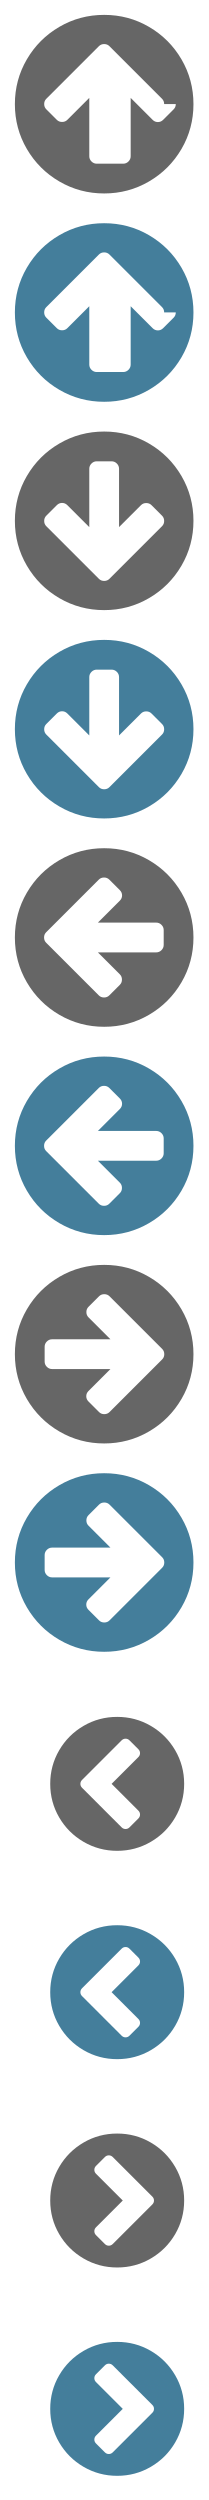
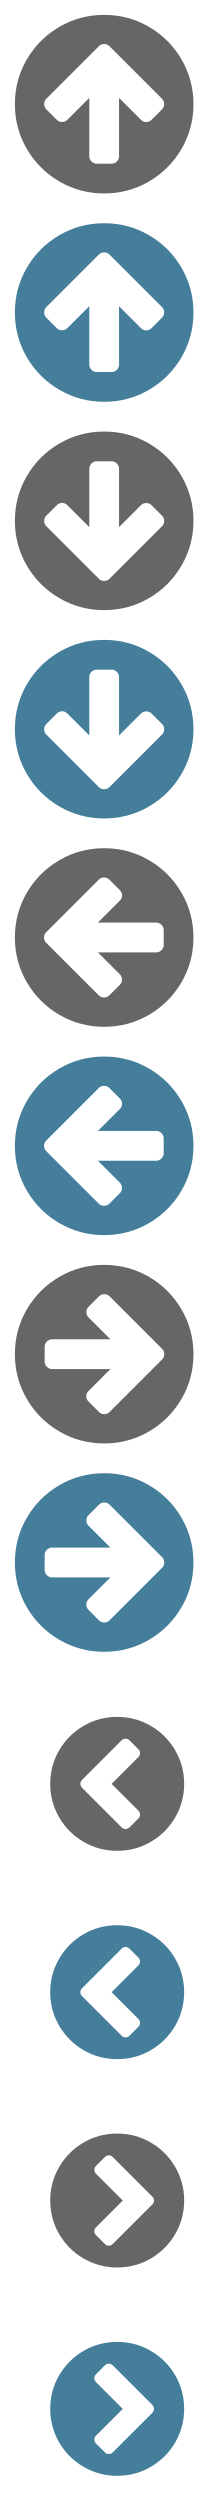
<svg xmlns="http://www.w3.org/2000/svg" xmlns:xlink="http://www.w3.org/1999/xlink" width="16" height="192" viewBox="0 0 1792 21504">
  <defs>
    <g id="up">
-       <path d="M1412 895q0-27-18-45l-362-362-91-91q-18-18-45-18t-45 18l-91 91-362 362q-18 18-18 45t18 45l91 91q18 18 45 18t45-18l189-189v502q0 26 19 45t45 19h228q26 0 45-19t19-45v-502l189 189q19 19 45 19t45-19l91-91q18-18 18-45zm252 1q0 209-103 385.5t-279.5 279.5-385.5 103-385.5-103-279.5-279.5-103-385.5 103-385.5 279.5-279.5 385.5-103 385.5 103 279.5 279.5 103 385.5z" />
+       <path d="M1412 895q0-27-18-45l-362-362-91-91q-18-18-45-18t-45 18l-91 91-362 362q-18 18-18 45t18 45l91 91q18 18 45 18t45-18l189-189v502q0 26 19 45t45 19h128q26 0 45-19t19-45v-502l189 189q19 19 45 19t45-19l91-91q18-18 18-45zm252 1q0 209-103 385.5t-279.5 279.5-385.5 103-385.5-103-279.5-279.5-103-385.5 103-385.5 279.5-279.5 385.5-103 385.5 103 279.5 279.5 103 385.5z" />
    </g>
    <g id="down">
      <path d="M1412 897q0-27-18-45l-91-91q-18-18-45-18t-45 18l-189 189v-502q0-26-19-45t-45-19h-128q-26 0-45 19t-19 45v502l-189-189q-19-19-45-19t-45 19l-91 91q-18 18-18 45t18 45l362 362 91 91q18 18 45 18t45-18l91-91 362-362q18-18 18-45zm252-1q0 209-103 385.5t-279.5 279.5-385.5 103-385.5-103-279.5-279.5-103-385.5 103-385.5 279.5-279.5 385.5-103 385.5 103 279.5 279.5 103 385.5z" />
    </g>
    <g id="left">
      <path d="M1408 960v-128q0-26-19-45t-45-19h-502l189-189q19-19 19-45t-19-45l-91-91q-18-18-45-18t-45 18l-362 362-91 91q-18 18-18 45t18 45l91 91 362 362q18 18 45 18t45-18l91-91q18-18 18-45t-18-45l-189-189h502q26 0 45-19t19-45zm256-64q0 209-103 385.5t-279.5 279.5-385.5 103-385.5-103-279.5-279.5-103-385.5 103-385.5 279.5-279.5 385.5-103 385.5 103 279.5 279.5 103 385.5z" />
    </g>
    <g id="right">
      <path d="M1413 896q0-27-18-45l-91-91-362-362q-18-18-45-18t-45 18l-91 91q-18 18-18 45t18 45l189 189h-502q-26 0-45 19t-19 45v128q0 26 19 45t45 19h502l-189 189q-19 19-19 45t19 45l91 91q18 18 45 18t45-18l362-362 91-91q18-18 18-45zm251 0q0 209-103 385.5t-279.5 279.5-385.5 103-385.5-103-279.5-279.5-103-385.5 103-385.5 279.5-279.5 385.5-103 385.5 103 279.5 279.5 103 385.5z" />
    </g>
    <g id="clearall">
      <path transform="translate(336, 336) scale(0.75)" d="M1037 1395l102-102q19-19 19-45t-19-45l-307-307 307-307q19-19 19-45t-19-45l-102-102q-19-19-45-19t-45 19l-454 454q-19 19-19 45t19 45l454 454q19 19 45 19t45-19zm627-499q0 209-103 385.5t-279.5 279.5-385.5 103-385.5-103-279.5-279.5-103-385.5 103-385.5 279.5-279.5 385.5-103 385.5 103 279.5 279.5 103 385.5z" />
    </g>
    <g id="chooseall">
      <path transform="translate(336, 336) scale(0.75)" d="M845 1395l454-454q19-19 19-45t-19-45l-454-454q-19-19-45-19t-45 19l-102 102q-19 19-19 45t19 45l307 307-307 307q-19 19-19 45t19 45l102 102q19 19 45 19t45-19zm819-499q0 209-103 385.5t-279.5 279.5-385.5 103-385.5-103-279.5-279.5-103-385.5 103-385.5 279.5-279.5 385.5-103 385.5 103 279.5 279.5 103 385.5z" />
    </g>
  </defs>
  <use xlink:href="#up" x="0" y="0" fill="#666666" />
  <use xlink:href="#up" x="0" y="1792" fill="#447e9b" />
  <use xlink:href="#down" x="0" y="3584" fill="#666666" />
  <use xlink:href="#down" x="0" y="5376" fill="#447e9b" />
  <use xlink:href="#left" x="0" y="7168" fill="#666666" />
  <use xlink:href="#left" x="0" y="8960" fill="#447e9b" />
  <use xlink:href="#right" x="0" y="10752" fill="#666666" />
  <use xlink:href="#right" x="0" y="12544" fill="#447e9b" />
  <use xlink:href="#clearall" x="0" y="14336" fill="#666666" />
  <use xlink:href="#clearall" x="0" y="16128" fill="#447e9b" />
  <use xlink:href="#chooseall" x="0" y="17920" fill="#666666" />
  <use xlink:href="#chooseall" x="0" y="19712" fill="#447e9b" />
</svg>
